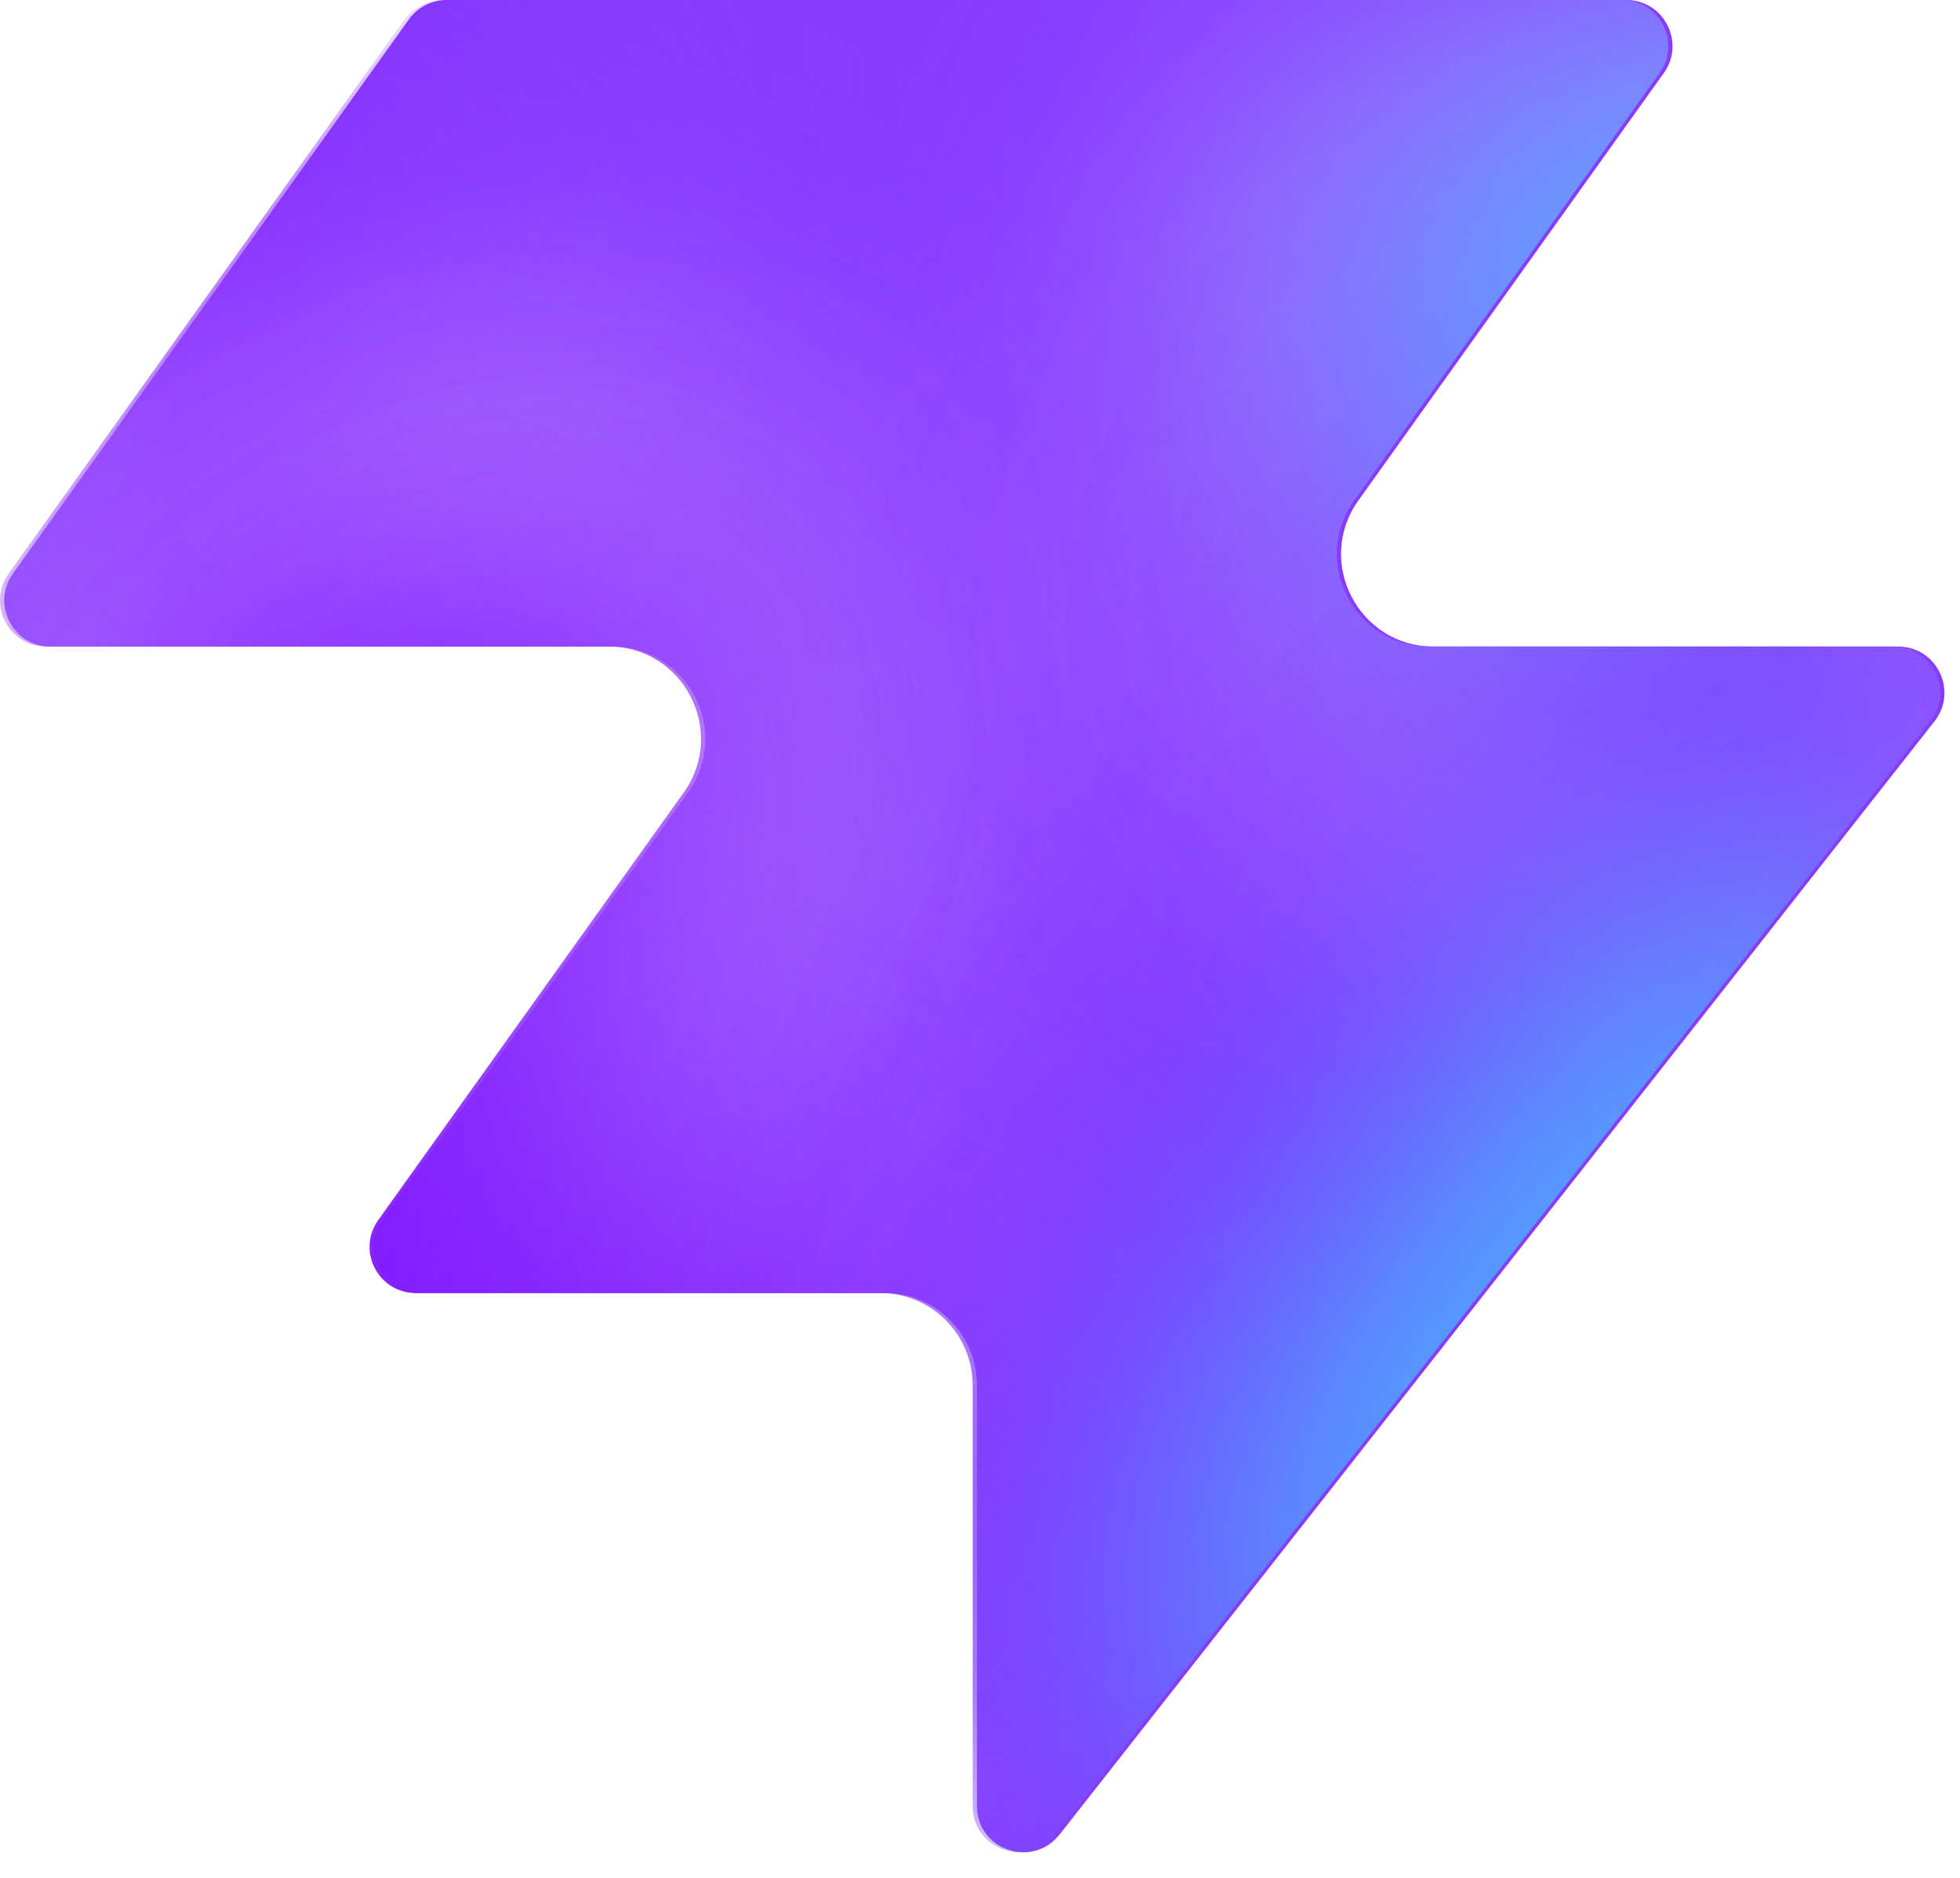
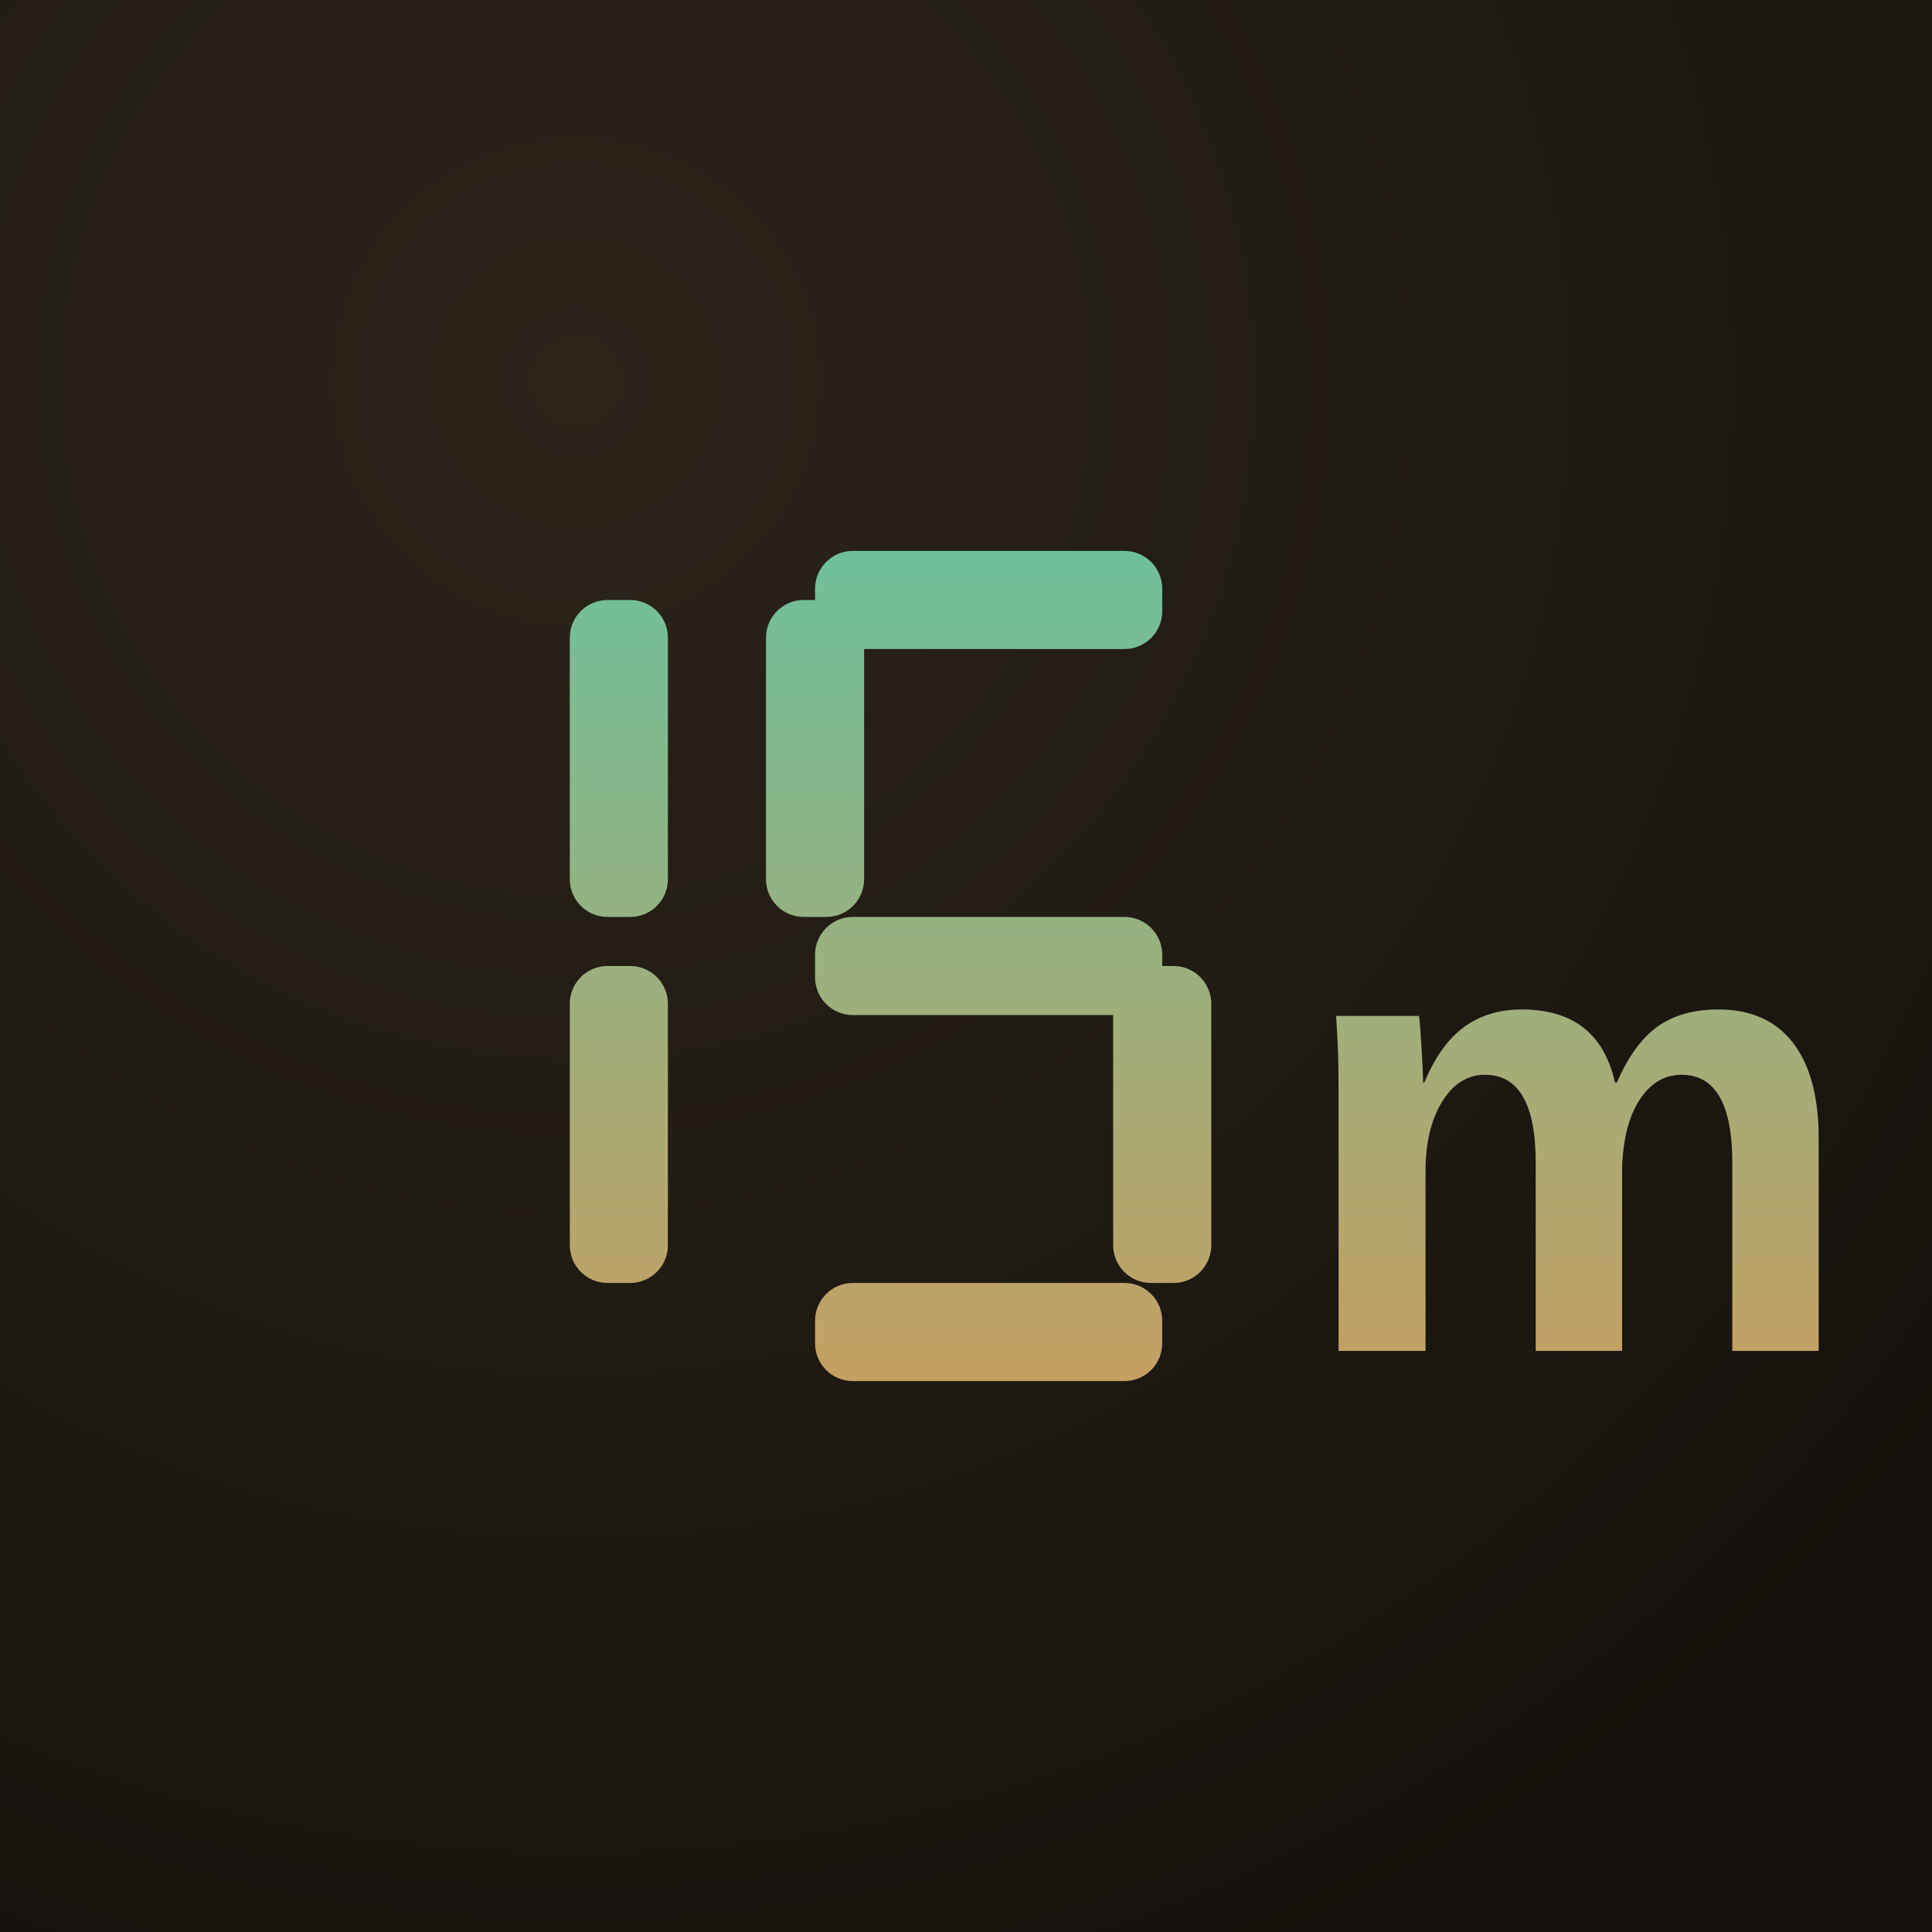
- <svg xmlns="http://www.w3.org/2000/svg" width="48" height="46" fill="none" viewBox="0 0 48 46">
-   <path fill="#863bff" d="M25.946 44.938c-.664.845-2.021.375-2.021-.698V33.937a2.26 2.26 0 0 0-2.262-2.262H10.287c-.92 0-1.456-1.04-.92-1.788l7.48-10.471c1.07-1.497 0-3.578-1.842-3.578H1.237c-.92 0-1.456-1.04-.92-1.788L10.013.474c.214-.297.556-.474.92-.474h28.894c.92 0 1.456 1.04.92 1.788l-7.48 10.471c-1.07 1.498 0 3.579 1.842 3.579h11.377c.943 0 1.473 1.088.89 1.83L25.947 44.94z" style="fill:#863bff;fill:color(display-p3 .525 .23 1);fill-opacity:1" />
-   <mask id="a" width="48" height="46" x="0" y="0" maskUnits="userSpaceOnUse" style="mask-type:alpha">
-     <path fill="#000" d="M25.842 44.938c-.664.844-2.021.375-2.021-.698V33.937a2.26 2.26 0 0 0-2.262-2.262H10.183c-.92 0-1.456-1.04-.92-1.788l7.48-10.471c1.07-1.498 0-3.579-1.842-3.579H1.133c-.92 0-1.456-1.04-.92-1.787L9.91.473c.214-.297.556-.474.92-.474h28.894c.92 0 1.456 1.04.92 1.788l-7.48 10.471c-1.07 1.498 0 3.578 1.842 3.578h11.377c.943 0 1.473 1.088.89 1.832L25.843 44.94z" style="fill:#000;fill-opacity:1" />
-   </mask>
-   <g mask="url(#a)">
-     <g filter="url(#b)">
-       <ellipse cx="5.508" cy="14.704" fill="#ede6ff" rx="5.508" ry="14.704" style="fill:#ede6ff;fill:color(display-p3 .927 .903 1);fill-opacity:1" transform="matrix(.00324 1 1 -.00324 -4.47 31.516)" />
-     </g>
-     <g filter="url(#c)">
-       <ellipse cx="10.399" cy="29.851" fill="#ede6ff" rx="10.399" ry="29.851" style="fill:#ede6ff;fill:color(display-p3 .927 .903 1);fill-opacity:1" transform="matrix(.00324 1 1 -.00324 -39.328 7.883)" />
-     </g>
-     <g filter="url(#d)">
-       <ellipse cx="5.508" cy="30.487" fill="#7e14ff" rx="5.508" ry="30.487" style="fill:#7e14ff;fill:color(display-p3 .492 .077 1);fill-opacity:1" transform="rotate(89.814 -25.913 -14.639)scale(1 -1)" />
-     </g>
-     <g filter="url(#e)">
-       <ellipse cx="5.508" cy="30.599" fill="#7e14ff" rx="5.508" ry="30.599" style="fill:#7e14ff;fill:color(display-p3 .492 .077 1);fill-opacity:1" transform="rotate(89.814 -32.644 -3.334)scale(1 -1)" />
-     </g>
-     <g filter="url(#f)">
-       <ellipse cx="5.508" cy="30.599" fill="#7e14ff" rx="5.508" ry="30.599" style="fill:#7e14ff;fill:color(display-p3 .492 .077 1);fill-opacity:1" transform="matrix(.00324 1 1 -.00324 -34.34 30.47)" />
-     </g>
-     <g filter="url(#g)">
-       <ellipse cx="14.072" cy="22.078" fill="#ede6ff" rx="14.072" ry="22.078" style="fill:#ede6ff;fill:color(display-p3 .927 .903 1);fill-opacity:1" transform="rotate(93.35 24.506 48.493)scale(-1 1)" />
-     </g>
-     <g filter="url(#h)">
-       <ellipse cx="3.47" cy="21.501" fill="#7e14ff" rx="3.47" ry="21.501" style="fill:#7e14ff;fill:color(display-p3 .492 .077 1);fill-opacity:1" transform="rotate(89.009 28.708 47.59)scale(-1 1)" />
-     </g>
-     <g filter="url(#i)">
-       <ellipse cx="3.47" cy="21.501" fill="#7e14ff" rx="3.47" ry="21.501" style="fill:#7e14ff;fill:color(display-p3 .492 .077 1);fill-opacity:1" transform="rotate(89.009 28.708 47.59)scale(-1 1)" />
-     </g>
-     <g filter="url(#j)">
-       <ellipse cx=".387" cy="8.972" fill="#7e14ff" rx="4.407" ry="29.108" style="fill:#7e14ff;fill:color(display-p3 .492 .077 1);fill-opacity:1" transform="rotate(39.51 .387 8.972)" />
-     </g>
-     <g filter="url(#k)">
-       <ellipse cx="47.523" cy="-6.092" fill="#7e14ff" rx="4.407" ry="29.108" style="fill:#7e14ff;fill:color(display-p3 .492 .077 1);fill-opacity:1" transform="rotate(37.892 47.523 -6.092)" />
-     </g>
-     <g filter="url(#l)">
-       <ellipse cx="41.412" cy="6.333" fill="#47bfff" rx="5.971" ry="9.665" style="fill:#47bfff;fill:color(display-p3 .28 .748 1);fill-opacity:1" transform="rotate(37.892 41.412 6.333)" />
-     </g>
-     <g filter="url(#m)">
-       <ellipse cx="-1.879" cy="38.332" fill="#7e14ff" rx="4.407" ry="29.108" style="fill:#7e14ff;fill:color(display-p3 .492 .077 1);fill-opacity:1" transform="rotate(37.892 -1.88 38.332)" />
-     </g>
-     <g filter="url(#n)">
-       <ellipse cx="-1.879" cy="38.332" fill="#7e14ff" rx="4.407" ry="29.108" style="fill:#7e14ff;fill:color(display-p3 .492 .077 1);fill-opacity:1" transform="rotate(37.892 -1.88 38.332)" />
-     </g>
-     <g filter="url(#o)">
-       <ellipse cx="35.651" cy="29.907" fill="#7e14ff" rx="4.407" ry="29.108" style="fill:#7e14ff;fill:color(display-p3 .492 .077 1);fill-opacity:1" transform="rotate(37.892 35.651 29.907)" />
-     </g>
-     <g filter="url(#p)">
-       <ellipse cx="38.418" cy="32.4" fill="#47bfff" rx="5.971" ry="15.297" style="fill:#47bfff;fill:color(display-p3 .28 .748 1);fill-opacity:1" transform="rotate(37.892 38.418 32.4)" />
-     </g>
-   </g>
+ <svg xmlns="http://www.w3.org/2000/svg" width="512" height="512" viewBox="0 0 512 512">
  <defs>
-     <filter id="b" width="60.045" height="41.654" x="-19.77" y="16.149" color-interpolation-filters="sRGB" filterUnits="userSpaceOnUse">
-       <feFlood flood-opacity="0" result="BackgroundImageFix" />
-       <feBlend in="SourceGraphic" in2="BackgroundImageFix" result="shape" />
-       <feGaussianBlur result="effect1_foregroundBlur_2002_17158" stdDeviation="7.659" />
-     </filter>
-     <filter id="c" width="90.34" height="51.437" x="-54.613" y="-7.533" color-interpolation-filters="sRGB" filterUnits="userSpaceOnUse">
-       <feFlood flood-opacity="0" result="BackgroundImageFix" />
-       <feBlend in="SourceGraphic" in2="BackgroundImageFix" result="shape" />
-       <feGaussianBlur result="effect1_foregroundBlur_2002_17158" stdDeviation="7.659" />
-     </filter>
-     <filter id="d" width="79.355" height="29.4" x="-49.64" y="2.03" color-interpolation-filters="sRGB" filterUnits="userSpaceOnUse">
-       <feFlood flood-opacity="0" result="BackgroundImageFix" />
-       <feBlend in="SourceGraphic" in2="BackgroundImageFix" result="shape" />
-       <feGaussianBlur result="effect1_foregroundBlur_2002_17158" stdDeviation="4.596" />
-     </filter>
-     <filter id="e" width="79.579" height="29.4" x="-45.045" y="20.029" color-interpolation-filters="sRGB" filterUnits="userSpaceOnUse">
-       <feFlood flood-opacity="0" result="BackgroundImageFix" />
-       <feBlend in="SourceGraphic" in2="BackgroundImageFix" result="shape" />
-       <feGaussianBlur result="effect1_foregroundBlur_2002_17158" stdDeviation="4.596" />
-     </filter>
-     <filter id="f" width="79.579" height="29.4" x="-43.513" y="21.178" color-interpolation-filters="sRGB" filterUnits="userSpaceOnUse">
-       <feFlood flood-opacity="0" result="BackgroundImageFix" />
-       <feBlend in="SourceGraphic" in2="BackgroundImageFix" result="shape" />
-       <feGaussianBlur result="effect1_foregroundBlur_2002_17158" stdDeviation="4.596" />
-     </filter>
-     <filter id="g" width="74.749" height="58.852" x="15.756" y="-17.901" color-interpolation-filters="sRGB" filterUnits="userSpaceOnUse">
-       <feFlood flood-opacity="0" result="BackgroundImageFix" />
-       <feBlend in="SourceGraphic" in2="BackgroundImageFix" result="shape" />
-       <feGaussianBlur result="effect1_foregroundBlur_2002_17158" stdDeviation="7.659" />
-     </filter>
-     <filter id="h" width="61.377" height="25.362" x="23.548" y="2.284" color-interpolation-filters="sRGB" filterUnits="userSpaceOnUse">
-       <feFlood flood-opacity="0" result="BackgroundImageFix" />
-       <feBlend in="SourceGraphic" in2="BackgroundImageFix" result="shape" />
-       <feGaussianBlur result="effect1_foregroundBlur_2002_17158" stdDeviation="4.596" />
-     </filter>
-     <filter id="i" width="61.377" height="25.362" x="23.548" y="2.284" color-interpolation-filters="sRGB" filterUnits="userSpaceOnUse">
-       <feFlood flood-opacity="0" result="BackgroundImageFix" />
-       <feBlend in="SourceGraphic" in2="BackgroundImageFix" result="shape" />
-       <feGaussianBlur result="effect1_foregroundBlur_2002_17158" stdDeviation="4.596" />
-     </filter>
-     <filter id="j" width="56.045" height="63.649" x="-27.636" y="-22.853" color-interpolation-filters="sRGB" filterUnits="userSpaceOnUse">
-       <feFlood flood-opacity="0" result="BackgroundImageFix" />
-       <feBlend in="SourceGraphic" in2="BackgroundImageFix" result="shape" />
-       <feGaussianBlur result="effect1_foregroundBlur_2002_17158" stdDeviation="4.596" />
-     </filter>
-     <filter id="k" width="54.814" height="64.646" x="20.116" y="-38.415" color-interpolation-filters="sRGB" filterUnits="userSpaceOnUse">
-       <feFlood flood-opacity="0" result="BackgroundImageFix" />
-       <feBlend in="SourceGraphic" in2="BackgroundImageFix" result="shape" />
-       <feGaussianBlur result="effect1_foregroundBlur_2002_17158" stdDeviation="4.596" />
-     </filter>
-     <filter id="l" width="33.541" height="35.313" x="24.641" y="-11.323" color-interpolation-filters="sRGB" filterUnits="userSpaceOnUse">
-       <feFlood flood-opacity="0" result="BackgroundImageFix" />
-       <feBlend in="SourceGraphic" in2="BackgroundImageFix" result="shape" />
-       <feGaussianBlur result="effect1_foregroundBlur_2002_17158" stdDeviation="4.596" />
-     </filter>
-     <filter id="m" width="54.814" height="64.646" x="-29.286" y="6.009" color-interpolation-filters="sRGB" filterUnits="userSpaceOnUse">
-       <feFlood flood-opacity="0" result="BackgroundImageFix" />
-       <feBlend in="SourceGraphic" in2="BackgroundImageFix" result="shape" />
-       <feGaussianBlur result="effect1_foregroundBlur_2002_17158" stdDeviation="4.596" />
-     </filter>
-     <filter id="n" width="54.814" height="64.646" x="-29.286" y="6.009" color-interpolation-filters="sRGB" filterUnits="userSpaceOnUse">
-       <feFlood flood-opacity="0" result="BackgroundImageFix" />
-       <feBlend in="SourceGraphic" in2="BackgroundImageFix" result="shape" />
-       <feGaussianBlur result="effect1_foregroundBlur_2002_17158" stdDeviation="4.596" />
-     </filter>
-     <filter id="o" width="54.814" height="64.646" x="8.244" y="-2.416" color-interpolation-filters="sRGB" filterUnits="userSpaceOnUse">
-       <feFlood flood-opacity="0" result="BackgroundImageFix" />
-       <feBlend in="SourceGraphic" in2="BackgroundImageFix" result="shape" />
-       <feGaussianBlur result="effect1_foregroundBlur_2002_17158" stdDeviation="4.596" />
-     </filter>
-     <filter id="p" width="39.409" height="43.623" x="18.713" y="10.588" color-interpolation-filters="sRGB" filterUnits="userSpaceOnUse">
-       <feFlood flood-opacity="0" result="BackgroundImageFix" />
-       <feBlend in="SourceGraphic" in2="BackgroundImageFix" result="shape" />
-       <feGaussianBlur result="effect1_foregroundBlur_2002_17158" stdDeviation="4.596" />
-     </filter>
+     <radialGradient id="bg" cx="30%" cy="20%" r="90%">
+       <stop offset="0%" stop-color="#2B2419" />
+       <stop offset="100%" stop-color="#15120D" />
+     </radialGradient>
+     <linearGradient id="grad" x1="0" y1="0" x2="0" y2="512" gradientUnits="userSpaceOnUse">
+       <stop offset="0%" stop-color="#35D6C0" />
+       <stop offset="100%" stop-color="#FF8A3D" />
+     </linearGradient>
  </defs>
+   <rect width="512" height="512" fill="url(#bg)" />
+   <rect x="151.0" y="159.0" width="26.0" height="84.0" rx="10" fill="url(#grad)" />
+   <rect x="151.0" y="256.0" width="26.0" height="84.0" rx="10" fill="url(#grad)" />
+   <rect x="216.0" y="146.0" width="92.0" height="26.0" rx="10" fill="url(#grad)" />
+   <rect x="216.0" y="243.0" width="92.0" height="26.0" rx="10" fill="url(#grad)" />
+   <rect x="216.0" y="340.0" width="92.0" height="26.0" rx="10" fill="url(#grad)" />
+   <rect x="203.0" y="159.0" width="26.0" height="84.0" rx="10" fill="url(#grad)" />
+   <rect x="295.0" y="256.0" width="26.0" height="84.0" rx="10" fill="url(#grad)" />
+   <text x="343.0" y="358.0" font-family="'Arial', sans-serif" font-weight="700" font-size="168" fill="url(#grad)" text-anchor="start">m</text>
</svg>
